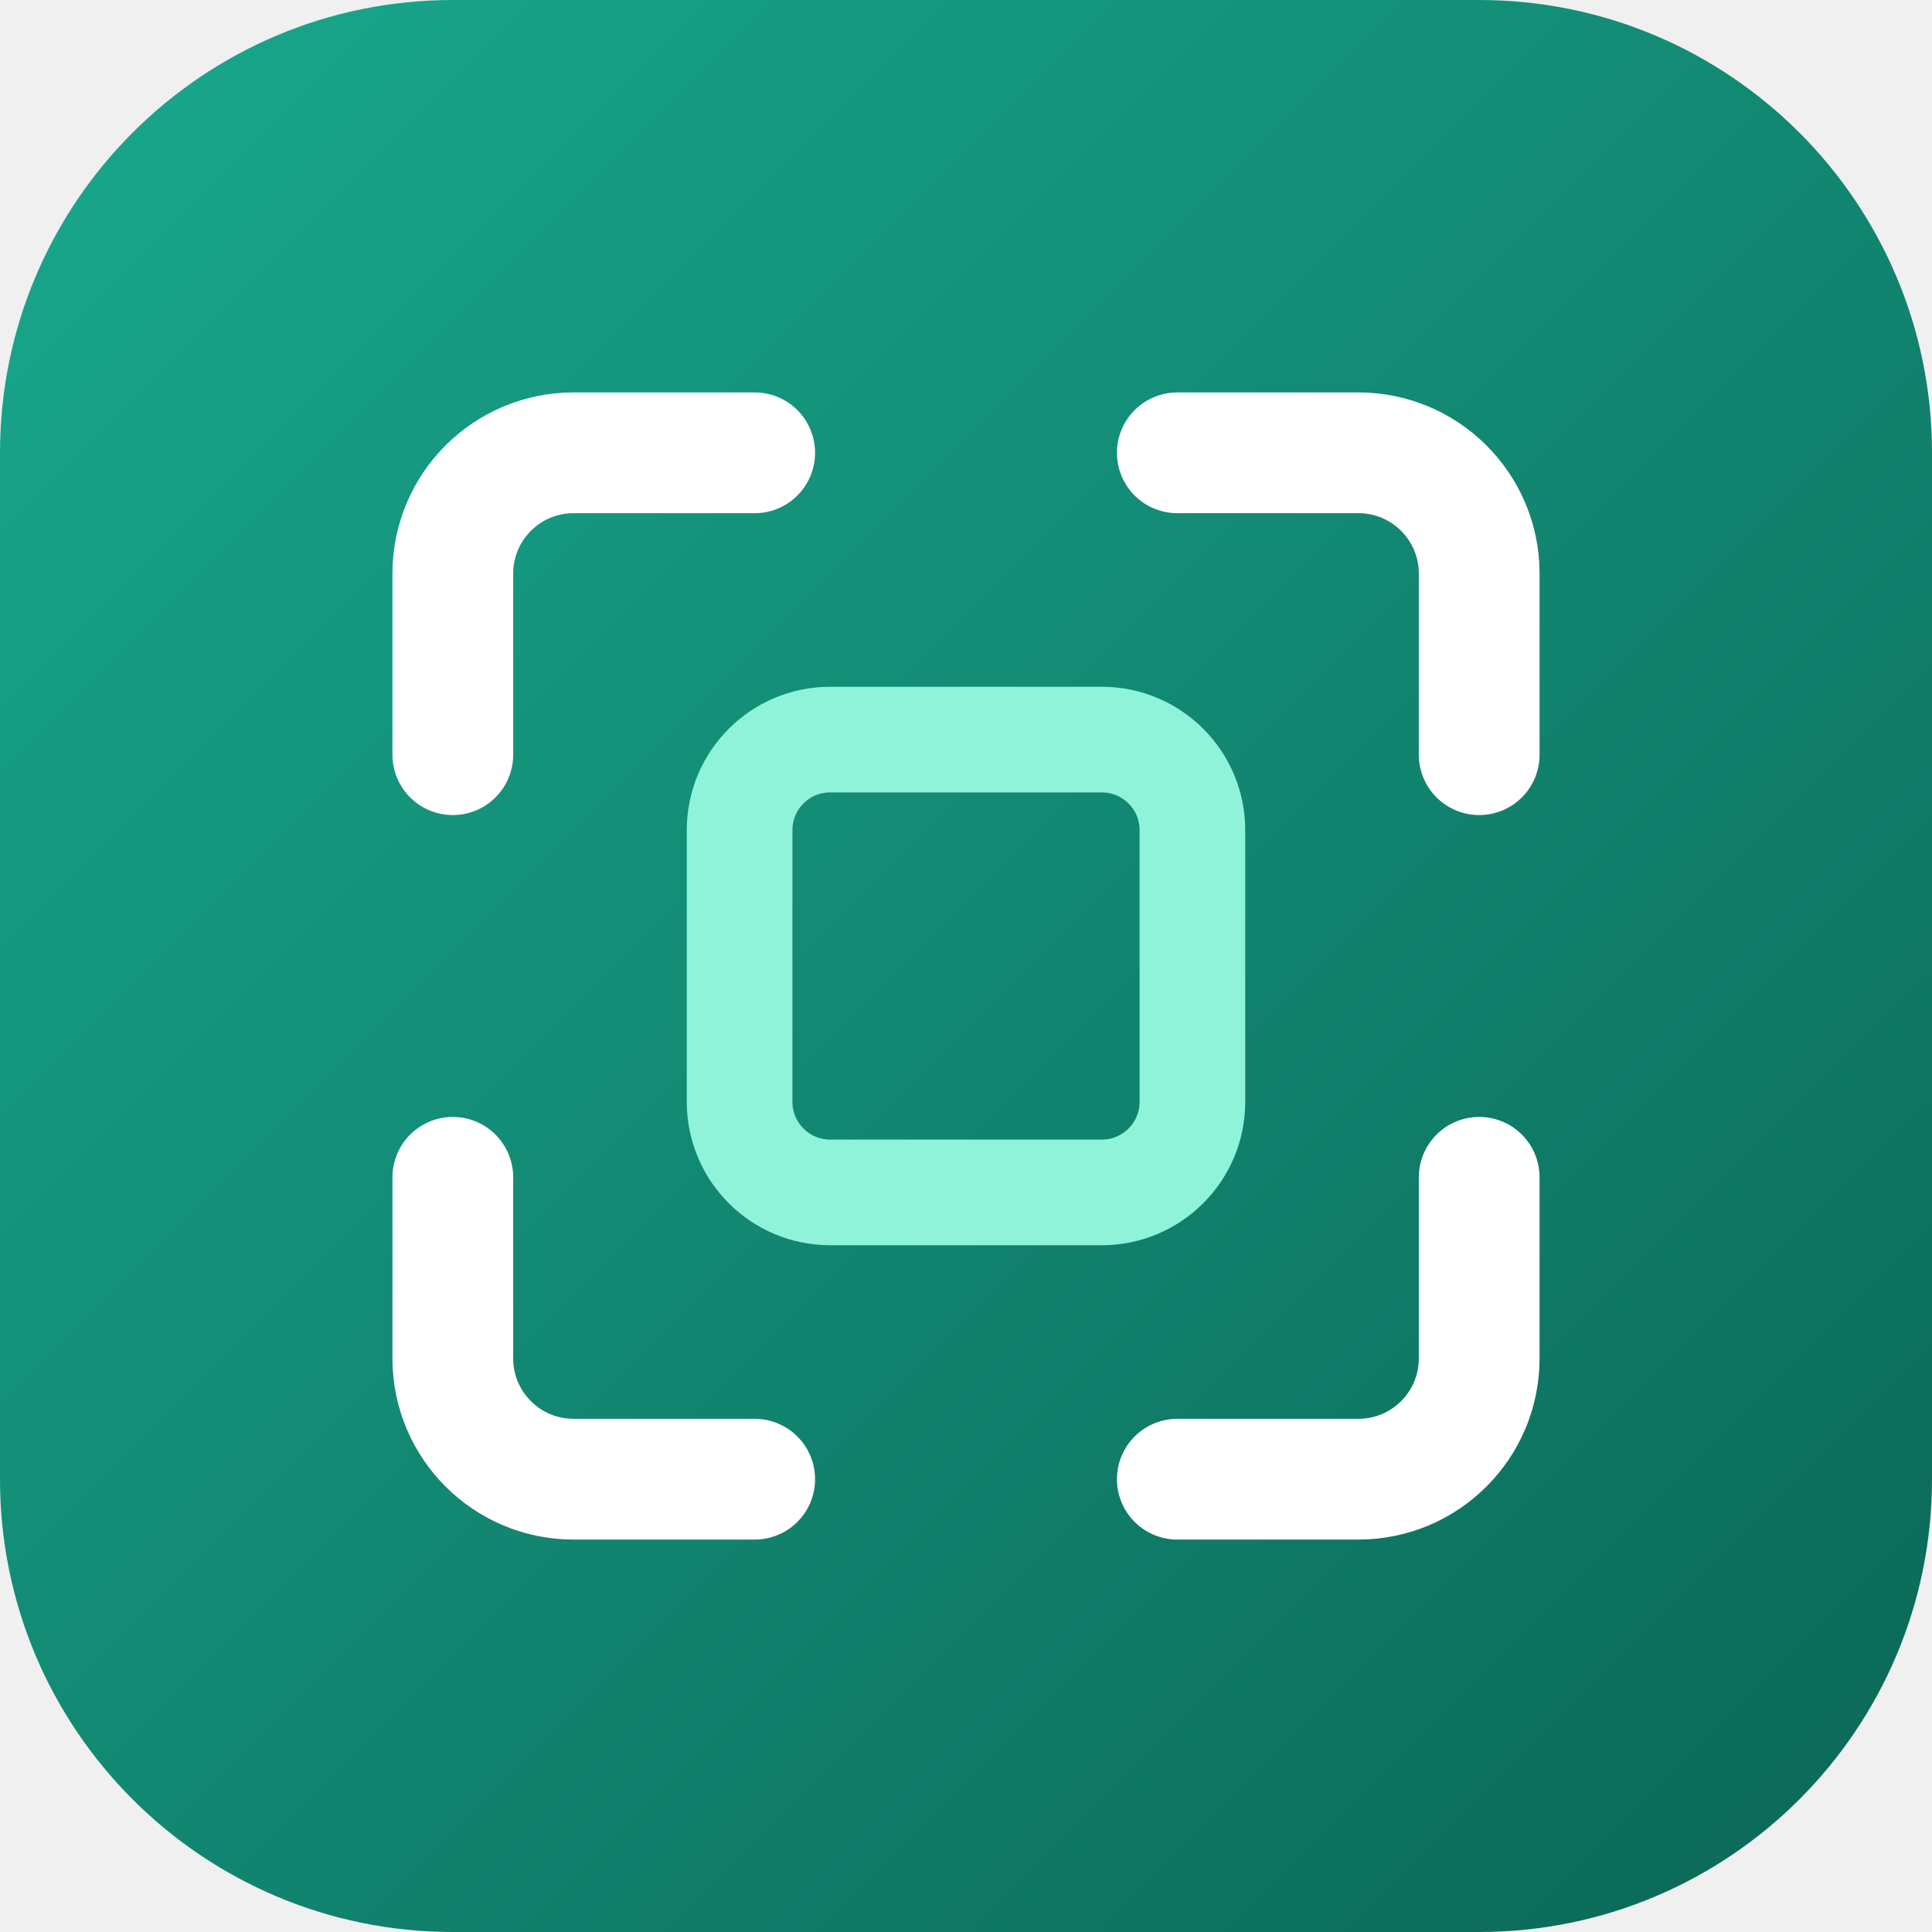
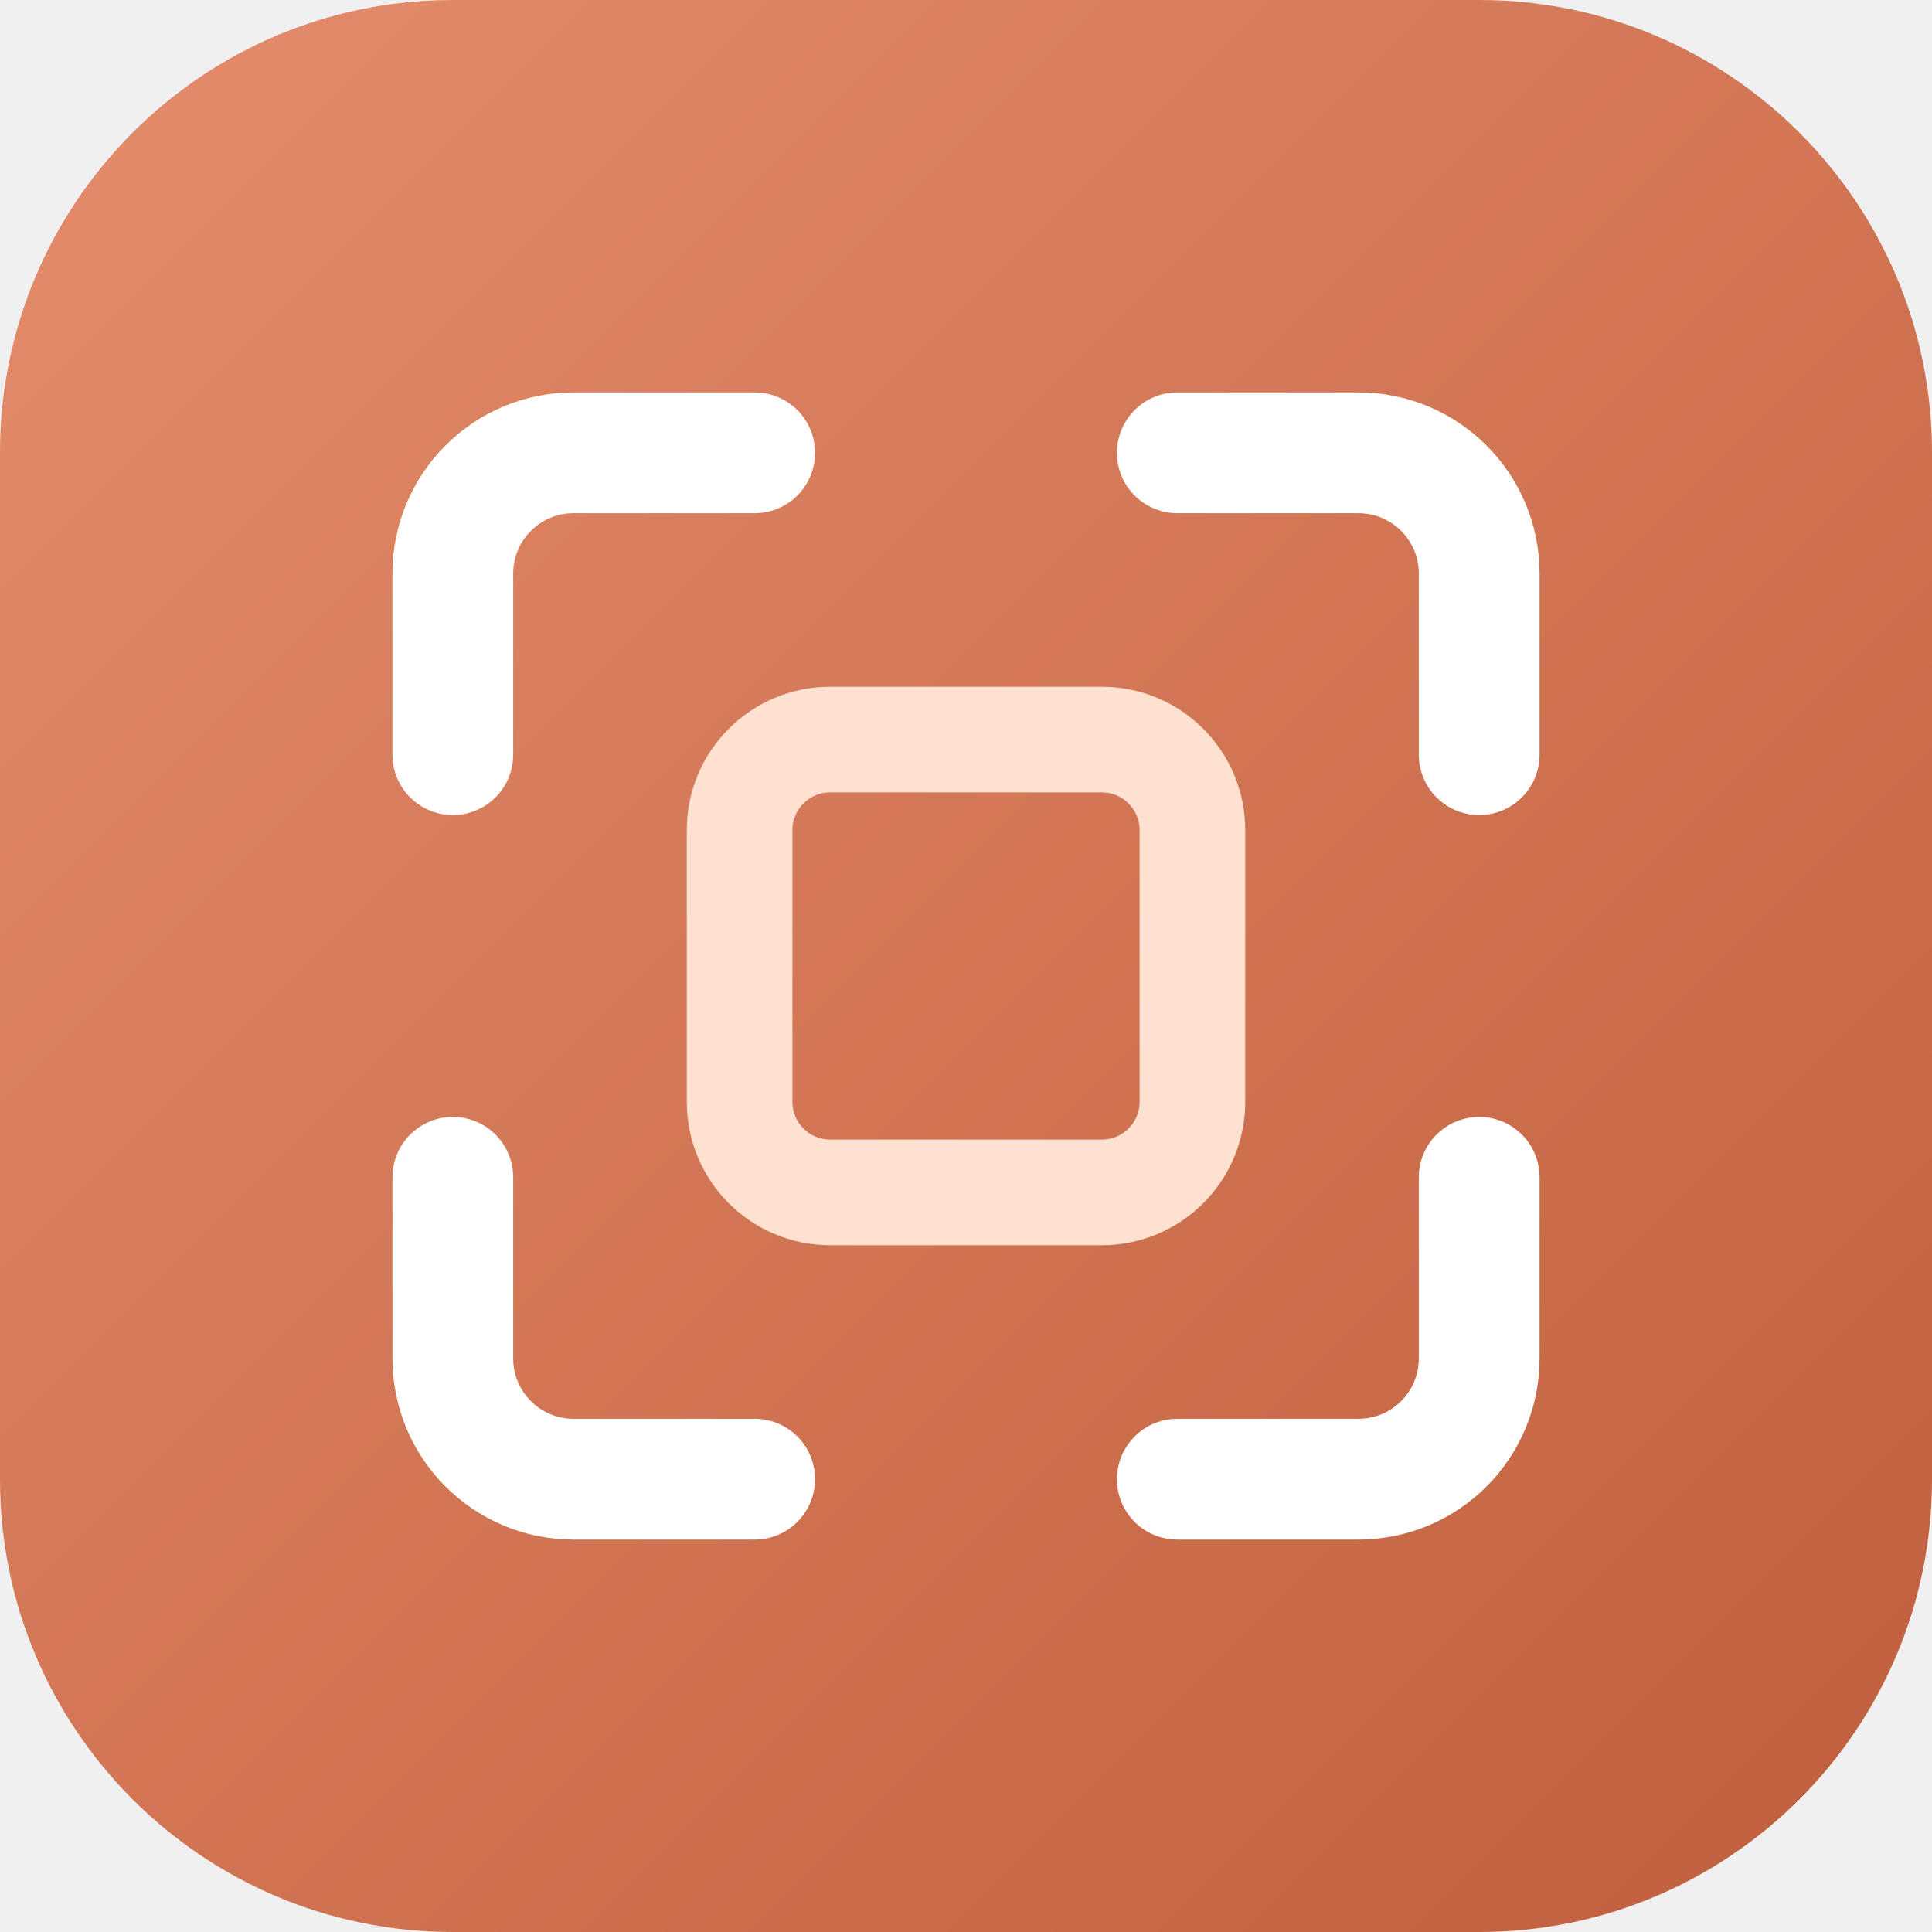
<svg xmlns="http://www.w3.org/2000/svg" viewBox="0 0 64 64">
  <defs>
    <linearGradient id="tile" x1="0" y1="0" x2="1" y2="1">
-       <stop offset="0" stop-color="#19a98e" />
-       <stop offset="1" stop-color="#0b6656" />
+       <stop offset="0" stop-color="#e48d6c" />
+       <stop offset="1" stop-color="#bf5e3c" />
    </linearGradient>
  </defs>
  <rect width="64" height="64" rx="15" fill="url(#tile)" />
  <path d="M15 25v-6a4 4 0 0 1 4-4h6M39 15h6a4 4 0 0 1 4 4v6M49 39v6a4 4 0 0 1-4 4h-6M25 49h-6a4 4 0 0 1-4-4v-6" fill="none" stroke="#ffffff" stroke-width="4" stroke-linecap="round" stroke-linejoin="round" />
-   <rect x="24.5" y="24.5" width="15" height="15" rx="3" fill="none" stroke="#8ff3da" stroke-width="3.5" />
+   <rect x="24.5" y="24.5" width="15" height="15" rx="3" fill="none" stroke="#ffe1d2" stroke-width="3.5" />
</svg>
